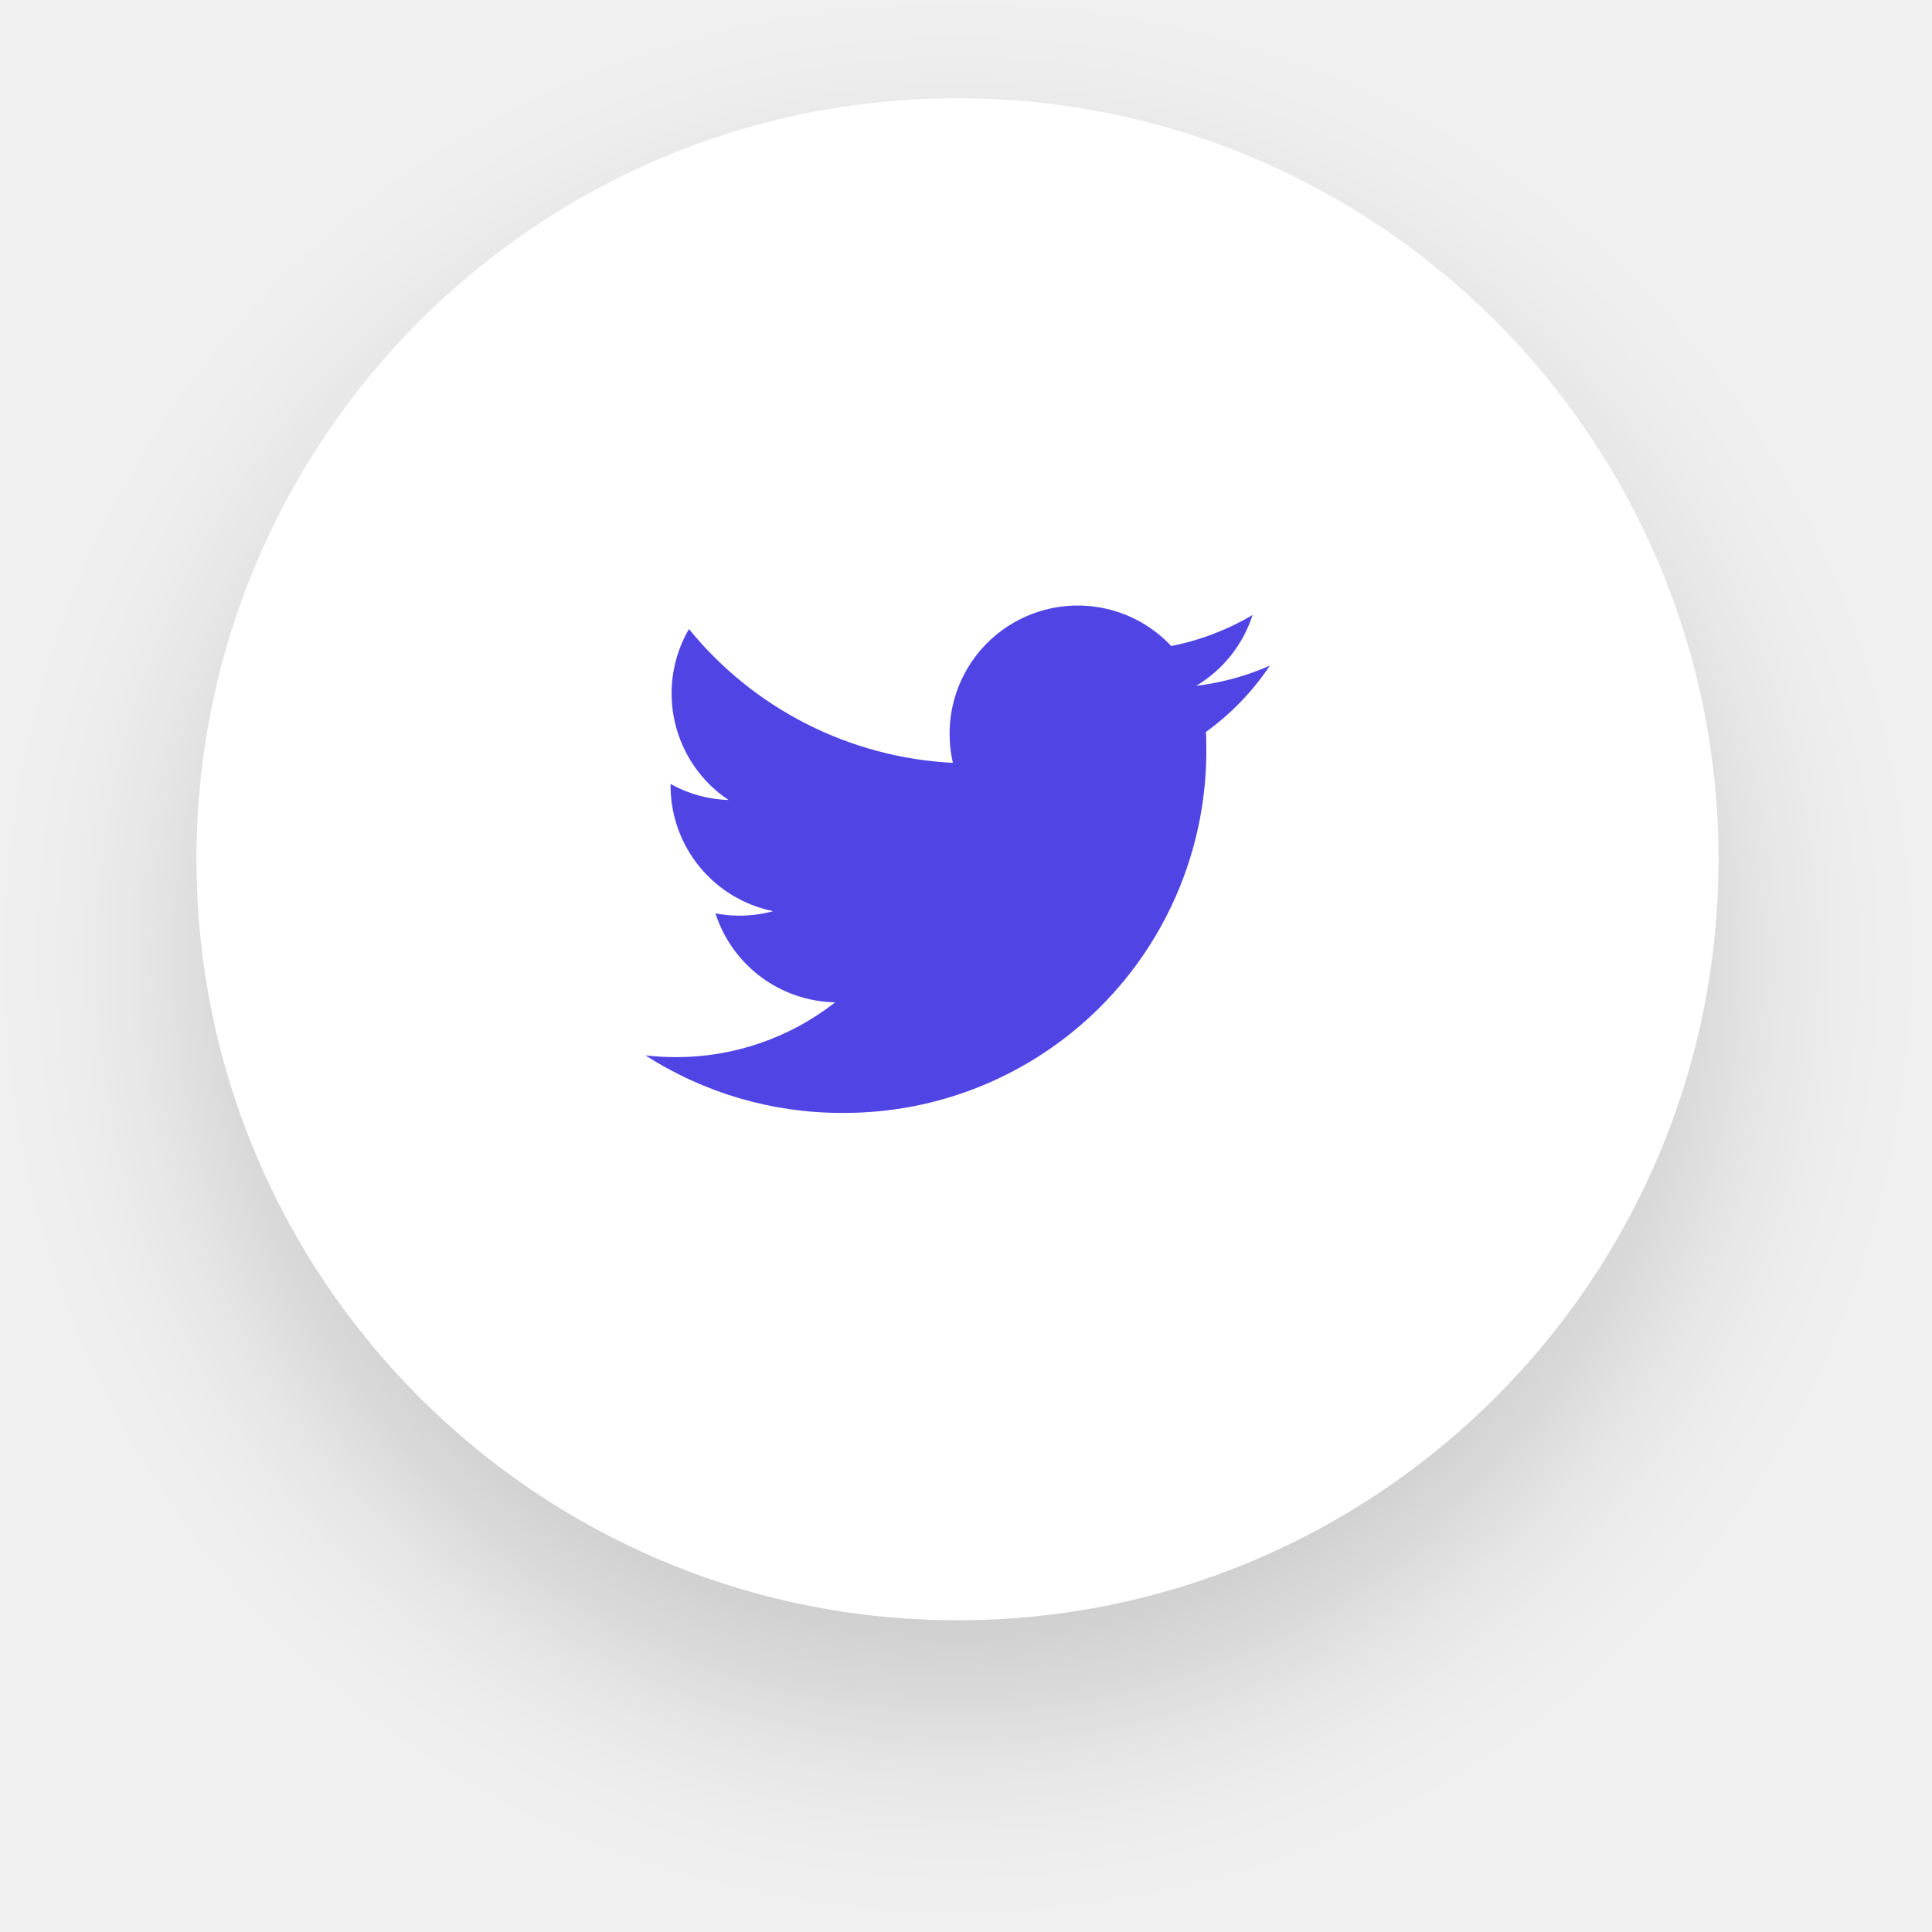
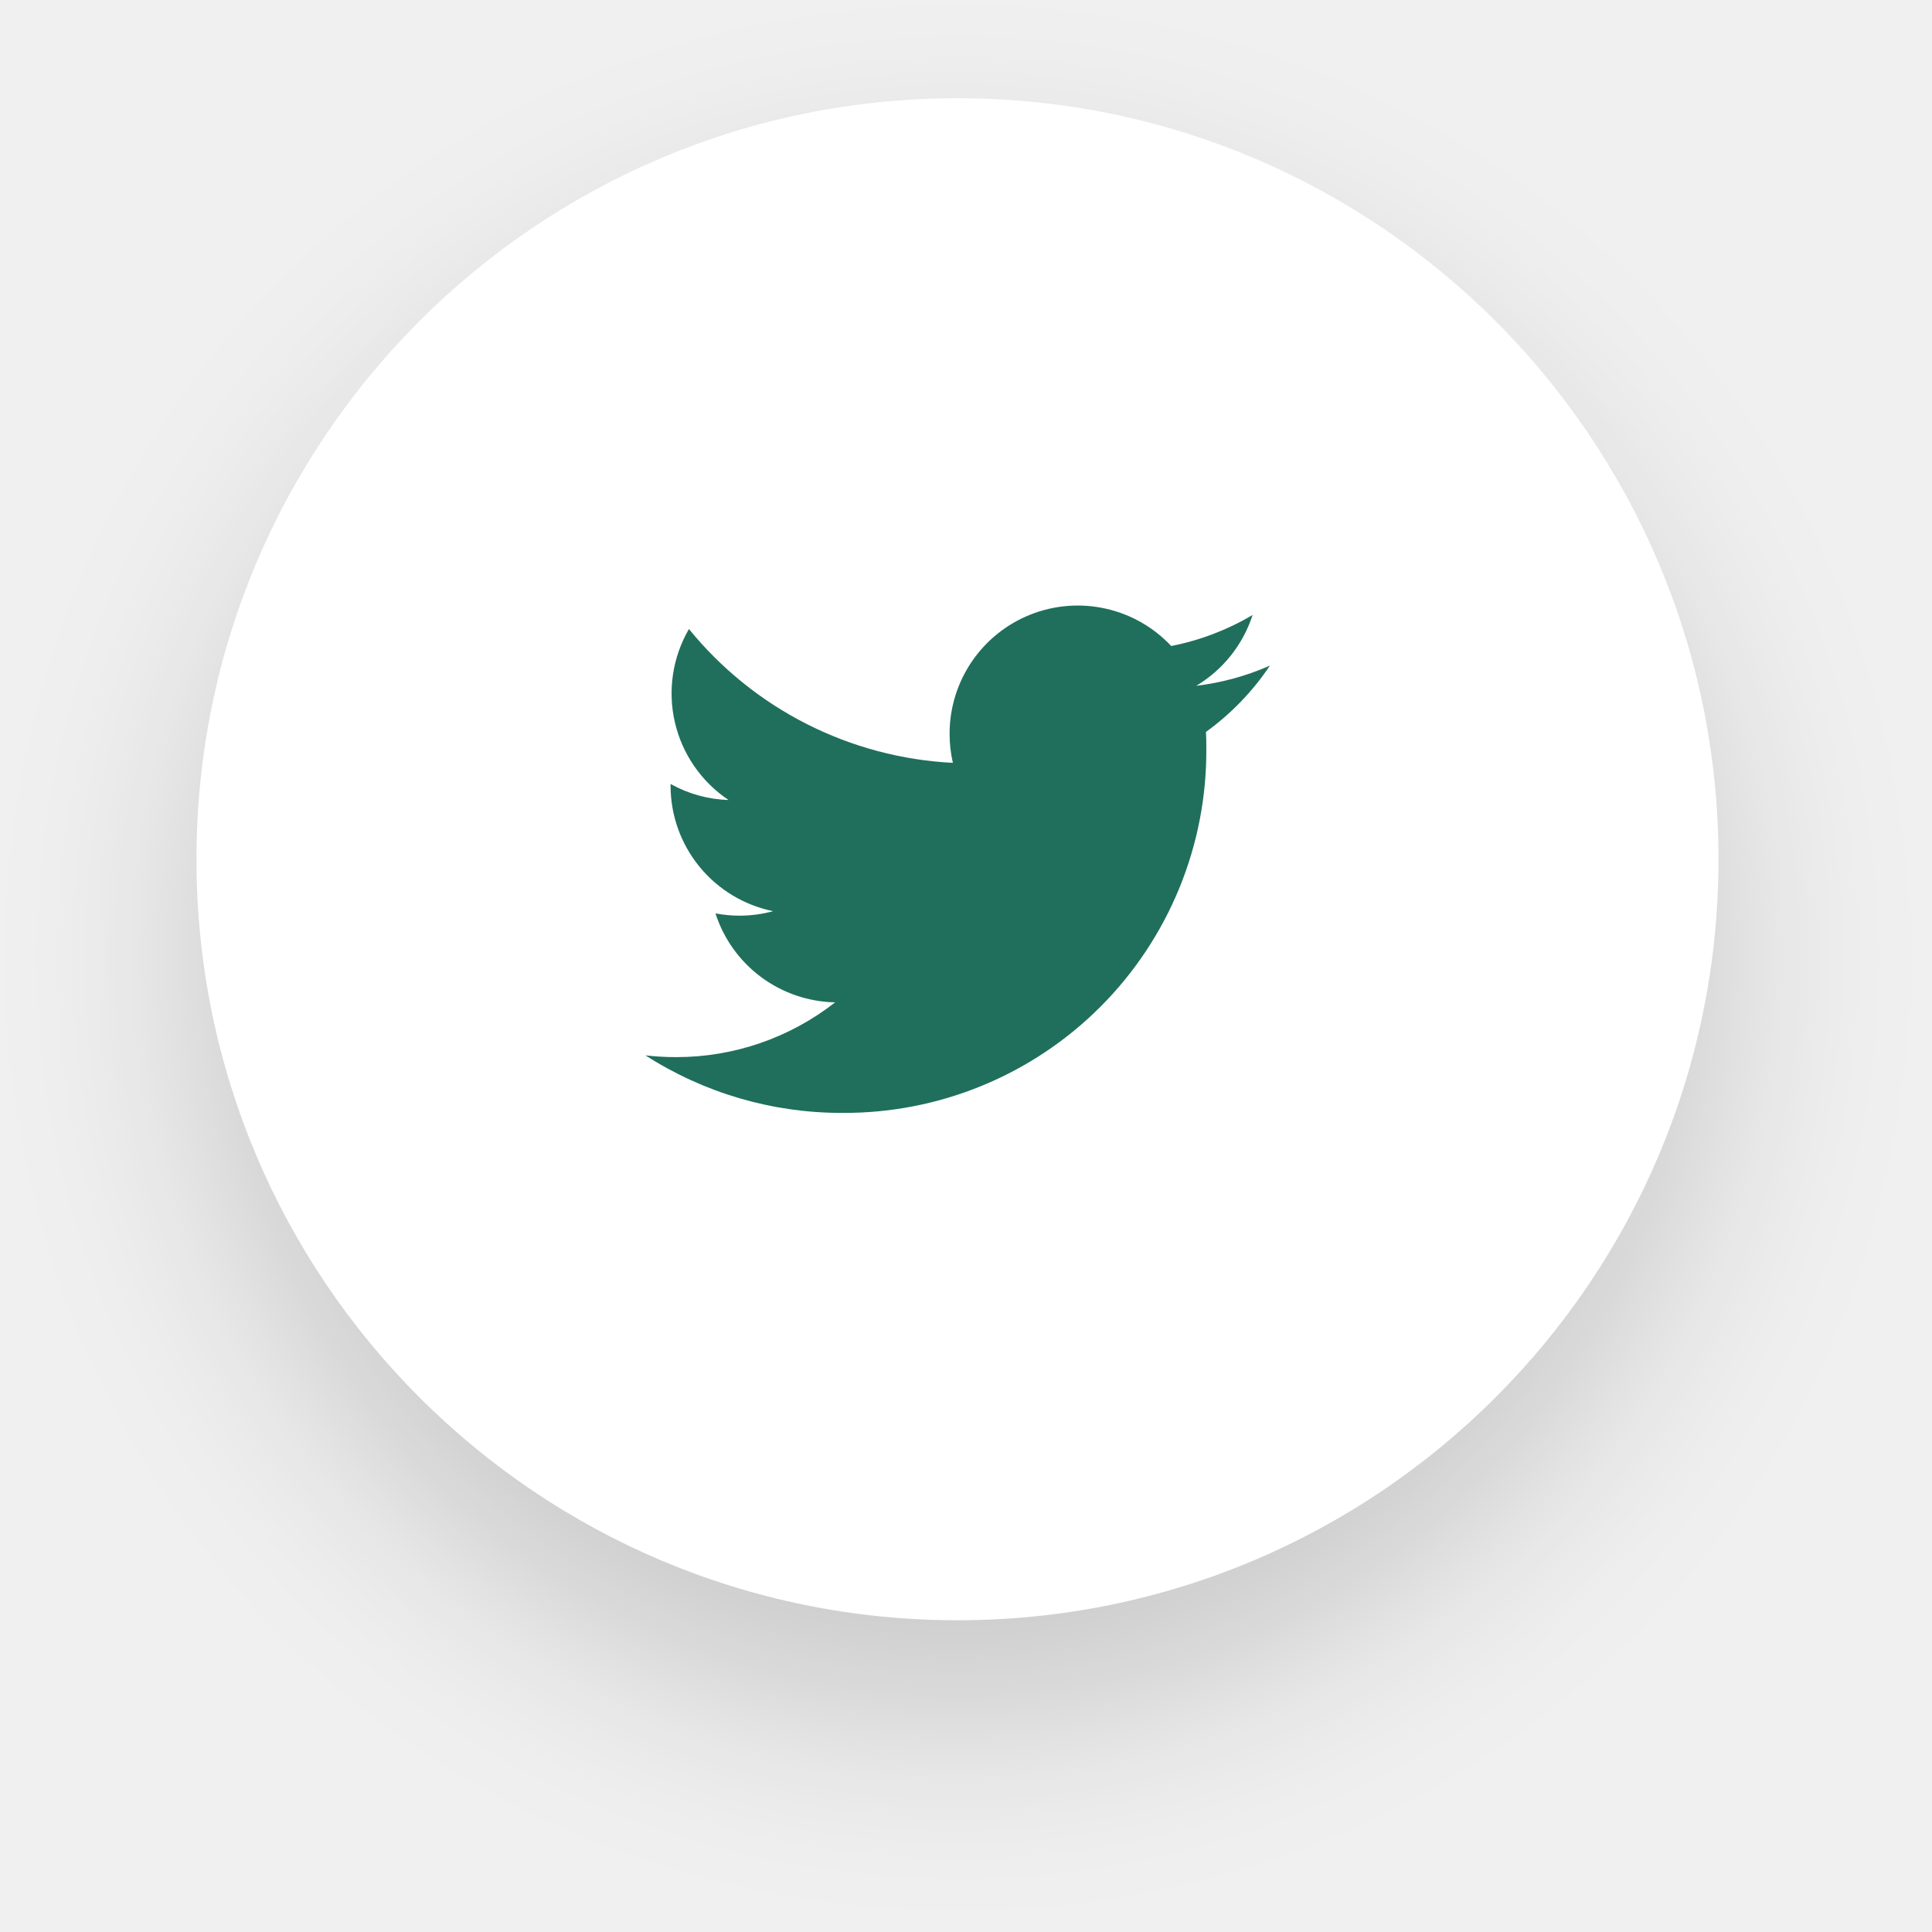
<svg xmlns="http://www.w3.org/2000/svg" width="59" height="59" viewBox="0 0 59 59" fill="none">
  <g filter="url(#filter0_d_8593_1250)">
    <path d="M29.24 49.48C42.075 49.48 52.48 39.075 52.48 26.24C52.48 13.405 42.075 3 29.24 3C16.405 3 6 13.405 6 26.24C6 39.075 16.405 49.48 29.24 49.48Z" fill="white" />
  </g>
-   <path d="M38.779 20.327C38.065 20.643 37.307 20.85 36.532 20.943C37.349 20.454 37.96 19.686 38.252 18.78C37.484 19.235 36.643 19.556 35.767 19.728C35.23 19.156 34.534 18.758 33.768 18.587C33.003 18.415 32.203 18.478 31.474 18.766C30.744 19.055 30.118 19.556 29.677 20.204C29.236 20.853 28.999 21.619 28.999 22.404C28.998 22.704 29.032 23.003 29.099 23.296C27.544 23.218 26.023 22.813 24.634 22.109C23.246 21.405 22.021 20.417 21.039 19.209C20.539 20.07 20.385 21.089 20.61 22.059C20.835 23.029 21.421 23.878 22.249 24.431C21.628 24.412 21.02 24.244 20.478 23.941V23.993C20.478 24.895 20.79 25.769 21.361 26.468C21.932 27.166 22.727 27.646 23.611 27.826C23.275 27.917 22.928 27.963 22.58 27.963C22.335 27.963 22.09 27.939 21.849 27.893C22.099 28.67 22.586 29.35 23.241 29.837C23.896 30.324 24.688 30.594 25.504 30.61C24.117 31.696 22.406 32.286 20.644 32.283C20.332 32.283 20.021 32.265 19.711 32.229C21.501 33.379 23.584 33.989 25.711 33.986C27.175 33.996 28.627 33.715 29.981 33.159C31.336 32.603 32.566 31.784 33.602 30.748C34.637 29.713 35.456 28.482 36.012 27.128C36.568 25.773 36.849 24.322 36.839 22.858C36.839 22.688 36.839 22.52 36.828 22.352C37.594 21.798 38.255 21.113 38.78 20.328L38.779 20.327Z" fill="#5044E5" />
+   <path d="M38.779 20.327C38.065 20.643 37.307 20.85 36.532 20.943C37.349 20.454 37.96 19.686 38.252 18.78C37.484 19.235 36.643 19.556 35.767 19.728C35.23 19.156 34.534 18.758 33.768 18.587C33.003 18.415 32.203 18.478 31.474 18.766C30.744 19.055 30.118 19.556 29.677 20.204C29.236 20.853 28.999 21.619 28.999 22.404C28.998 22.704 29.032 23.003 29.099 23.296C27.544 23.218 26.023 22.813 24.634 22.109C23.246 21.405 22.021 20.417 21.039 19.209C20.539 20.07 20.385 21.089 20.61 22.059C20.835 23.029 21.421 23.878 22.249 24.431C21.628 24.412 21.02 24.244 20.478 23.941V23.993C20.478 24.895 20.79 25.769 21.361 26.468C21.932 27.166 22.727 27.646 23.611 27.826C23.275 27.917 22.928 27.963 22.58 27.963C22.335 27.963 22.09 27.939 21.849 27.893C22.099 28.67 22.586 29.35 23.241 29.837C23.896 30.324 24.688 30.594 25.504 30.61C24.117 31.696 22.406 32.286 20.644 32.283C20.332 32.283 20.021 32.265 19.711 32.229C21.501 33.379 23.584 33.989 25.711 33.986C27.175 33.996 28.627 33.715 29.981 33.159C31.336 32.603 32.566 31.784 33.602 30.748C34.637 29.713 35.456 28.482 36.012 27.128C36.568 25.773 36.849 24.322 36.839 22.858C36.839 22.688 36.839 22.52 36.828 22.352C37.594 21.798 38.255 21.113 38.78 20.328L38.779 20.327Z" fill="#1F6F5C" />
  <defs>
    <filter id="filter0_d_8593_1250" x="0" y="0" width="58.477" height="58.48" filterUnits="userSpaceOnUse" color-interpolation-filters="sRGB">
      <feFlood flood-opacity="0" result="BackgroundImageFix" />
      <feColorMatrix in="SourceAlpha" type="matrix" values="0 0 0 0 0 0 0 0 0 0 0 0 0 0 0 0 0 0 127 0" result="hardAlpha" />
      <feOffset dy="3" />
      <feGaussianBlur stdDeviation="3" />
      <feColorMatrix type="matrix" values="0 0 0 0 0 0 0 0 0 0 0 0 0 0 0 0 0 0 0.161 0" />
      <feBlend mode="normal" in2="BackgroundImageFix" result="effect1_dropShadow_8593_1250" />
      <feBlend mode="normal" in="SourceGraphic" in2="effect1_dropShadow_8593_1250" result="shape" />
    </filter>
  </defs>
</svg>
